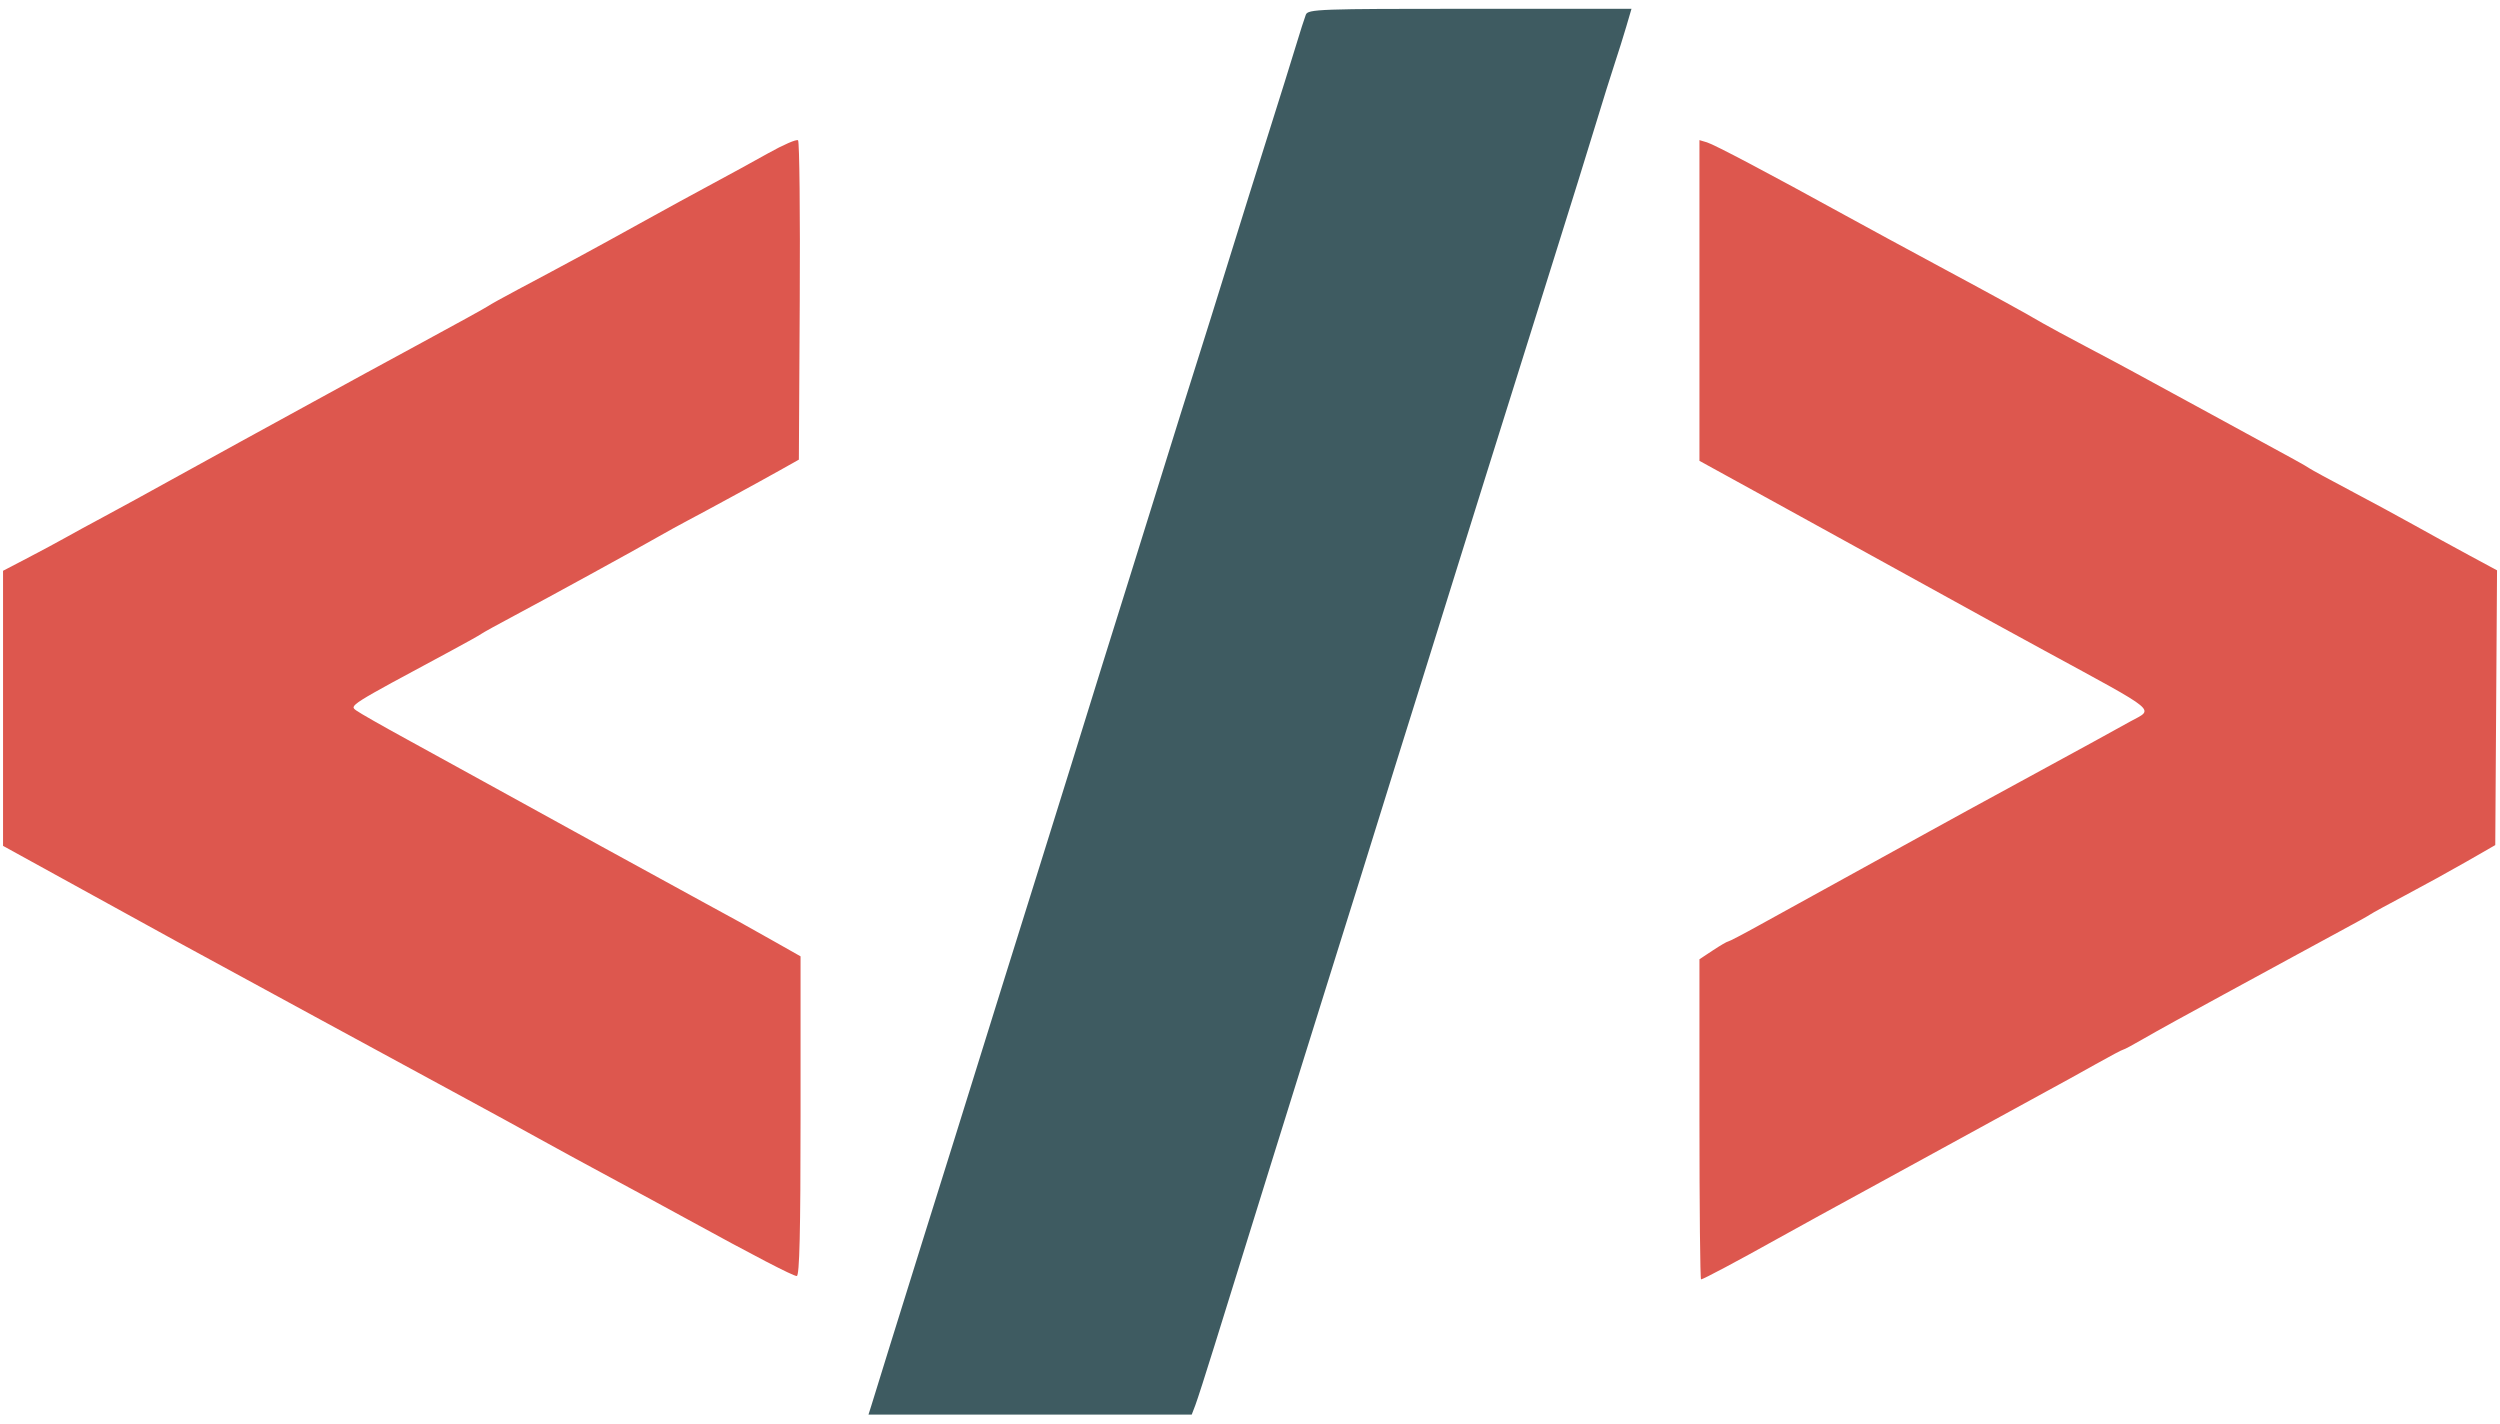
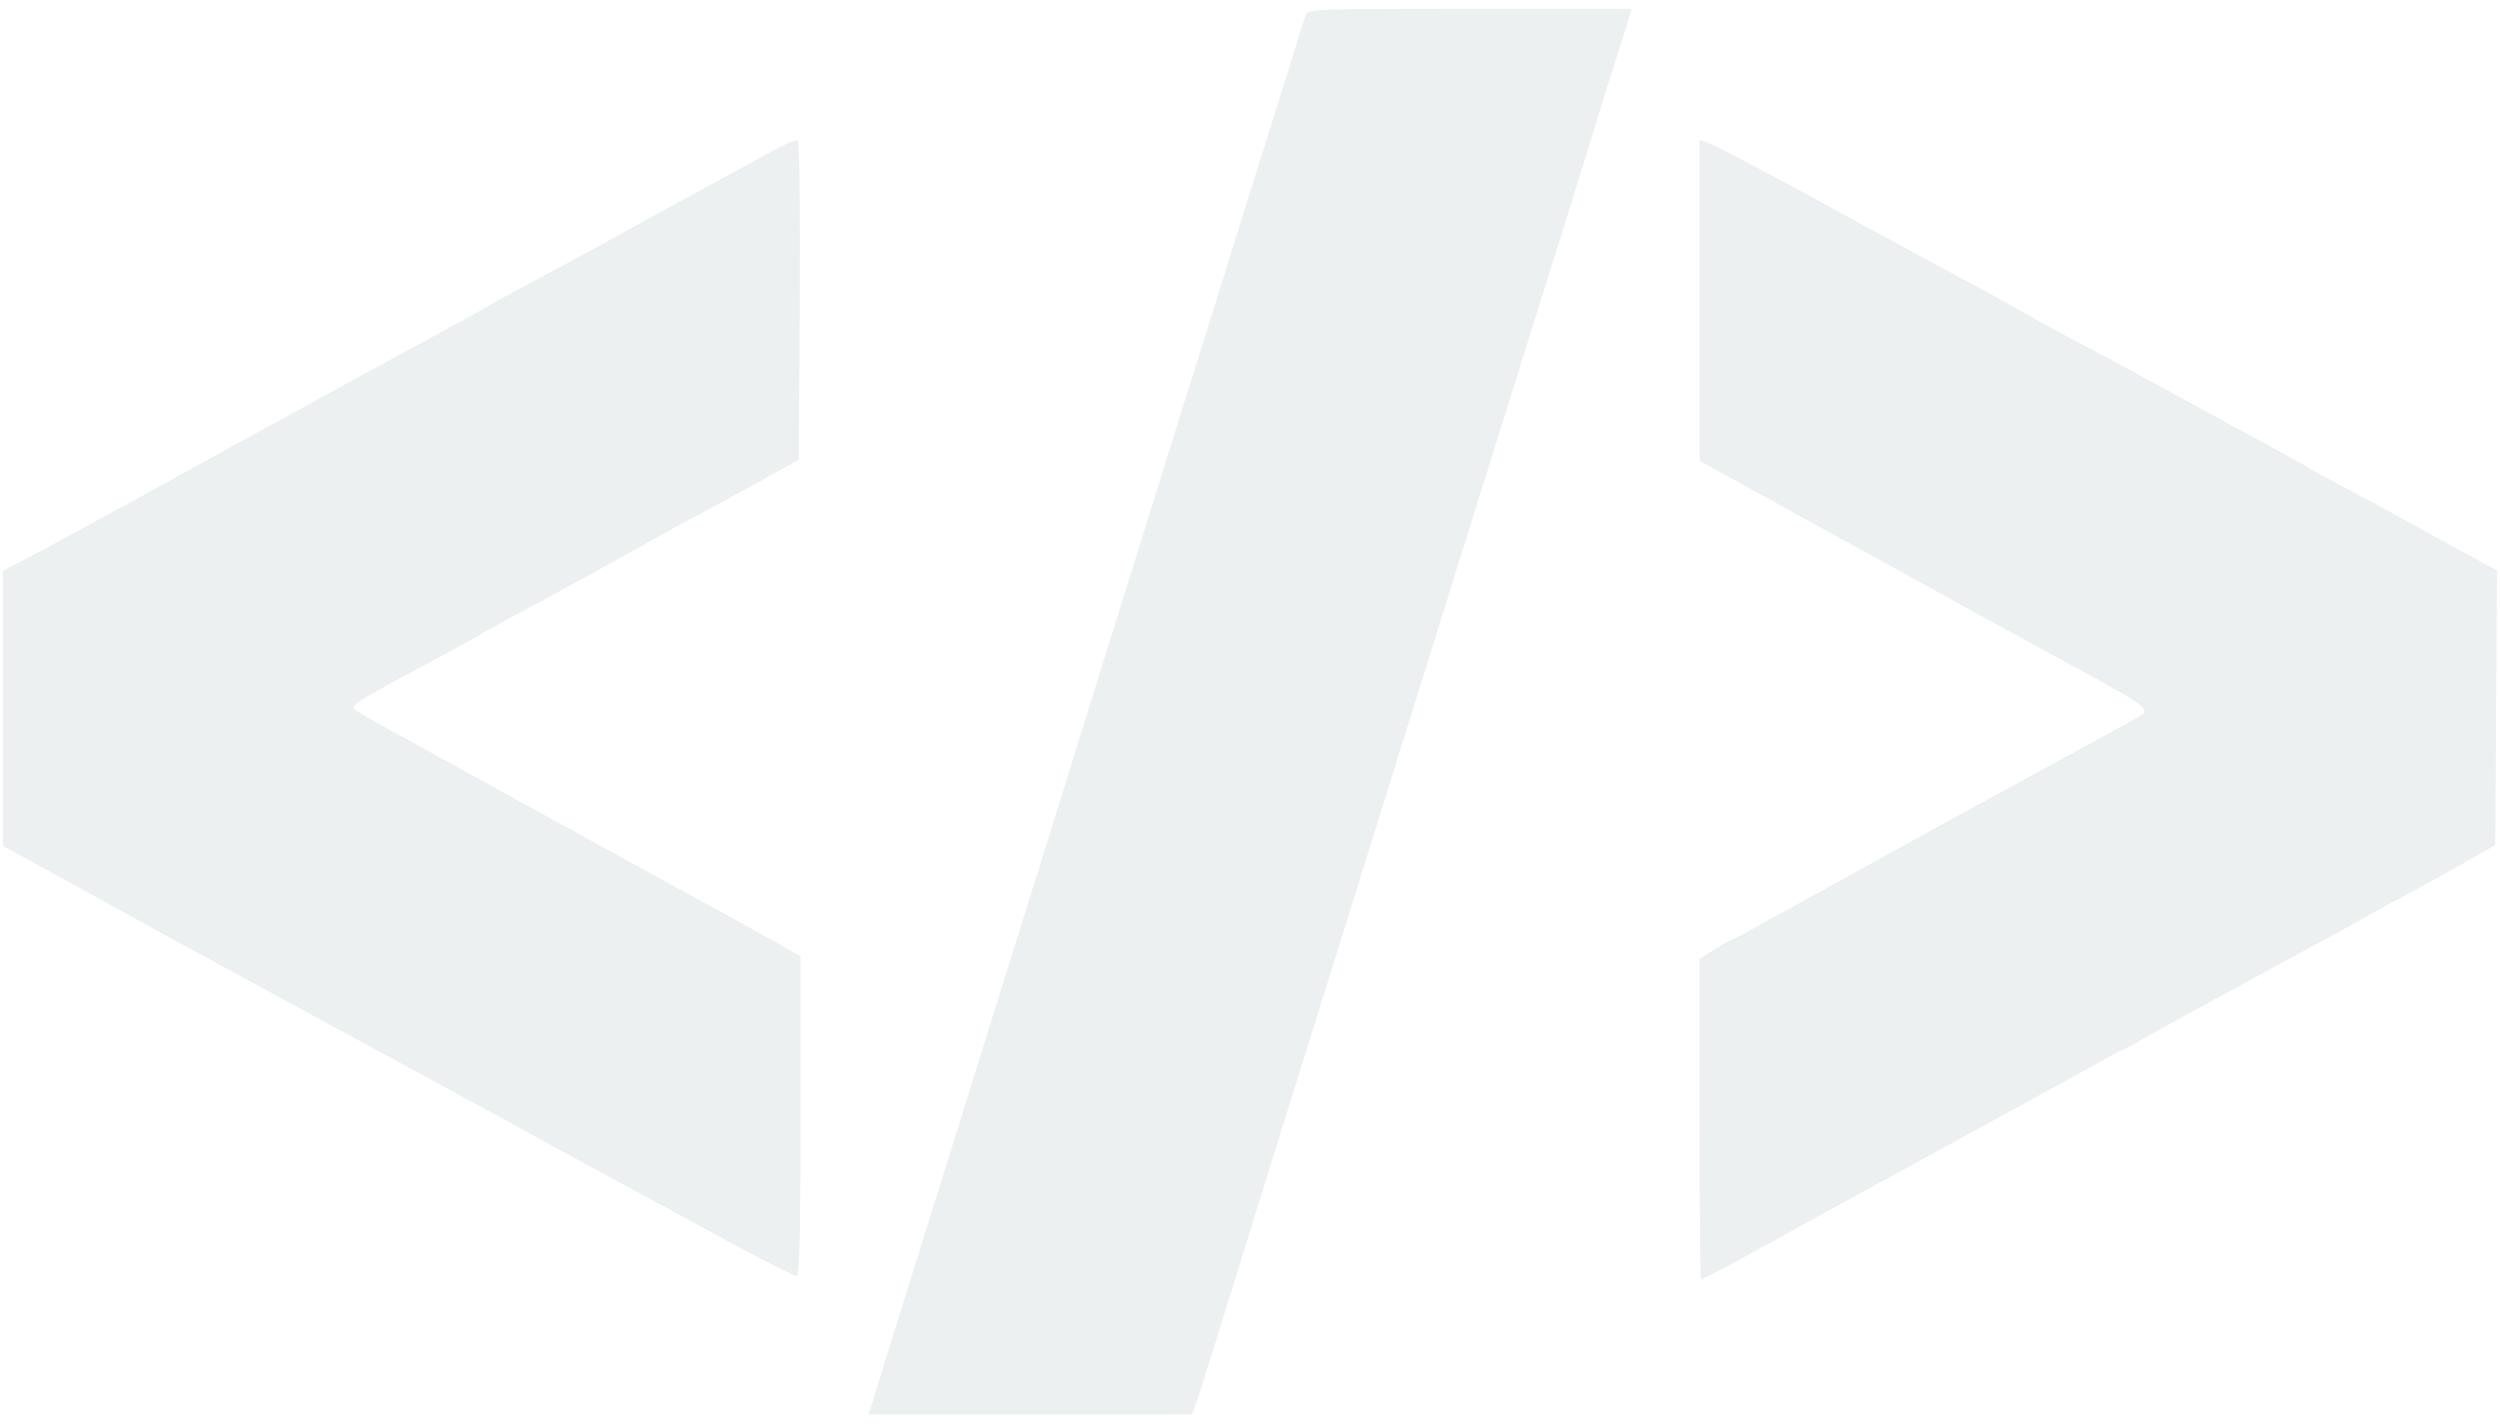
<svg xmlns="http://www.w3.org/2000/svg" width="274px" height="156px" viewBox="0 0 274 156" version="1.1">
  <defs />
  <g id="Page-1" stroke="none" stroke-width="1" fill="none" fill-rule="evenodd">
    <g id="image2vector">
-       <path d="M143.119,1.611 C142.978,1.968 142.485,3.509 142.024,5.037 C141.563,6.565 140.235,10.815 139.074,14.481 C137.912,18.148 135.956,24.398 134.726,28.37 C133.497,32.343 131.854,37.593 131.076,40.037 C130.297,42.481 128.626,47.815 127.363,51.889 C126.099,55.963 124.514,61.046 123.84,63.185 C122.365,67.865 119.492,77.084 117.377,83.926 C116.527,86.676 115.02,91.509 114.027,94.667 C112.324,100.082 108.281,113.033 104.546,125.037 C103.627,127.991 102.061,132.991 101.067,136.148 C100.072,139.306 98.487,144.389 97.545,147.444 C96.603,150.5 95.687,153.458 95.509,154.019 L95.187,155.037 L112.9,155.037 L130.614,155.037 L131.005,154.019 C131.22,153.458 132.172,150.5 133.12,147.444 C137.382,133.701 138.25,130.912 139.395,127.259 C140.066,125.12 141.651,120.037 142.918,115.963 C144.185,111.889 145.852,106.556 146.623,104.111 C147.985,99.791 149.914,93.607 152.978,83.741 C153.801,81.093 155.287,76.343 156.281,73.185 C157.275,70.028 158.861,64.944 159.805,61.889 C160.749,58.833 162.076,54.583 162.754,52.444 C163.432,50.306 164.739,46.139 165.659,43.185 C166.579,40.231 168.695,33.481 170.36,28.185 C172.026,22.889 174.047,16.389 174.851,13.741 C175.656,11.093 176.619,8.009 176.993,6.889 C177.366,5.769 177.928,3.977 178.242,2.907 L178.812,0.963 L161.094,0.963 C144.564,0.963 143.358,1.006 143.119,1.611" id="path0" fill="#3E5B61" />
-       <path d="M84.222,16.779 C82.593,17.693 79.843,19.199 78.111,20.125 C76.38,21.051 72.796,23.01 70.148,24.477 C65.298,27.165 62.263,28.811 56.815,31.704 C55.185,32.57 53.685,33.402 53.481,33.554 C53.278,33.705 50.028,35.498 46.259,37.538 C42.491,39.578 37.157,42.486 34.407,44.001 C31.657,45.516 28.074,47.479 26.444,48.364 C24.815,49.249 21.398,51.13 18.852,52.544 C16.306,53.958 12.972,55.783 11.444,56.6 C9.917,57.417 8,58.462 7.185,58.922 C6.37,59.382 4.495,60.389 3.019,61.158 L0.333,62.558 L0.333,77.632 L0.333,92.707 L8.944,97.447 C13.681,100.054 18.306,102.598 19.222,103.101 C22.093,104.675 46.598,117.996 51.259,120.516 C53.704,121.838 57.204,123.752 59.037,124.771 C60.87,125.789 64.454,127.741 67,129.108 C69.546,130.475 73.296,132.508 75.333,133.625 C82.656,137.639 86.917,139.852 87.325,139.852 C87.626,139.852 87.741,135.033 87.741,122.333 L87.741,104.814 L85.056,103.295 C81.622,101.353 80.331,100.638 77.37,99.037 C74.467,97.467 57.842,88.336 52.926,85.612 C50.991,84.539 47.235,82.474 44.58,81.023 C41.925,79.572 39.444,78.158 39.066,77.882 C38.28,77.307 38.114,77.412 49.407,71.343 C51.037,70.467 52.537,69.629 52.741,69.48 C52.944,69.331 54.611,68.411 56.444,67.436 C60.139,65.471 69.591,60.288 72.185,58.804 C73.102,58.28 74.519,57.5 75.333,57.071 C77.488,55.936 83.158,52.846 85.519,51.52 L87.556,50.376 L87.652,33.006 C87.705,23.453 87.621,15.52 87.467,15.377 C87.312,15.234 85.852,15.865 84.222,16.779 M186.259,32.933 L186.259,50.508 L194.87,55.242 C199.606,57.845 206.565,61.679 210.333,63.76 C216.987,67.435 219.811,68.986 224.037,71.286 C236.835,78.253 236.089,77.638 233.481,79.072 C232.463,79.632 230.63,80.643 229.407,81.318 C228.185,81.994 224.435,84.039 221.074,85.863 C217.713,87.687 213.38,90.058 211.444,91.131 C209.509,92.205 205.259,94.548 202,96.338 C198.741,98.128 194.619,100.401 192.84,101.389 C191.061,102.377 189.516,103.185 189.406,103.185 C189.296,103.185 188.543,103.624 187.733,104.16 L186.259,105.135 L186.259,122.679 C186.259,132.328 186.338,140.222 186.435,140.222 C186.651,140.222 190.559,138.144 194.778,135.786 C196.509,134.818 201.676,131.982 206.259,129.483 C210.843,126.985 216.176,124.066 218.111,122.996 C220.046,121.927 222.796,120.422 224.222,119.653 C225.648,118.883 228.101,117.53 229.672,116.645 C231.244,115.761 232.61,115.037 232.708,115.037 C232.806,115.037 233.854,114.474 235.036,113.786 C236.218,113.097 240.102,110.955 243.667,109.024 C247.231,107.094 250.898,105.098 251.815,104.589 C252.731,104.08 254.815,102.949 256.444,102.076 C258.074,101.203 259.574,100.37 259.778,100.224 C259.981,100.078 261.731,99.121 263.667,98.098 C265.602,97.074 268.602,95.423 270.333,94.429 L273.481,92.621 L273.578,77.565 L273.675,62.509 L270.615,60.859 C268.932,59.952 266.222,58.464 264.593,57.553 C262.963,56.642 259.796,54.928 257.556,53.745 C255.315,52.561 253.315,51.473 253.111,51.327 C252.764,51.078 251.149,50.184 246.259,47.534 C245.139,46.927 243.389,45.972 242.37,45.412 C241.352,44.852 239.435,43.808 238.111,43.093 C236.787,42.378 234.954,41.379 234.037,40.874 C233.12,40.369 230.704,39.078 228.667,38.006 C226.63,36.934 224.463,35.764 223.852,35.407 C221.763,34.187 219.035,32.688 212.556,29.202 C208.991,27.284 204.324,24.752 202.185,23.575 C193.84,18.984 187.889,15.842 187.093,15.605 L186.259,15.357 L186.259,32.933" id="path2" fill="#DD574E" />
+       <path d="M143.119,1.611 C142.978,1.968 142.485,3.509 142.024,5.037 C141.563,6.565 140.235,10.815 139.074,14.481 C137.912,18.148 135.956,24.398 134.726,28.37 C133.497,32.343 131.854,37.593 131.076,40.037 C130.297,42.481 128.626,47.815 127.363,51.889 C126.099,55.963 124.514,61.046 123.84,63.185 C122.365,67.865 119.492,77.084 117.377,83.926 C116.527,86.676 115.02,91.509 114.027,94.667 C112.324,100.082 108.281,113.033 104.546,125.037 C103.627,127.991 102.061,132.991 101.067,136.148 C100.072,139.306 98.487,144.389 97.545,147.444 C96.603,150.5 95.687,153.458 95.509,154.019 L95.187,155.037 L112.9,155.037 L130.614,155.037 L131.005,154.019 C131.22,153.458 132.172,150.5 133.12,147.444 C137.382,133.701 138.25,130.912 139.395,127.259 C140.066,125.12 141.651,120.037 142.918,115.963 C144.185,111.889 145.852,106.556 146.623,104.111 C147.985,99.791 149.914,93.607 152.978,83.741 C153.801,81.093 155.287,76.343 156.281,73.185 C157.275,70.028 158.861,64.944 159.805,61.889 C160.749,58.833 162.076,54.583 162.754,52.444 C163.432,50.306 164.739,46.139 165.659,43.185 C166.579,40.231 168.695,33.481 170.36,28.185 C172.026,22.889 174.047,16.389 174.851,13.741 C175.656,11.093 176.619,8.009 176.993,6.889 C177.366,5.769 177.928,3.977 178.242,2.907 L178.812,0.963 L161.094,0.963 C144.564,0.963 143.358,1.006 143.119,1.611" id="path0" fill="#ecf0f1" />
+       <path d="M84.222,16.779 C82.593,17.693 79.843,19.199 78.111,20.125 C76.38,21.051 72.796,23.01 70.148,24.477 C65.298,27.165 62.263,28.811 56.815,31.704 C55.185,32.57 53.685,33.402 53.481,33.554 C53.278,33.705 50.028,35.498 46.259,37.538 C42.491,39.578 37.157,42.486 34.407,44.001 C31.657,45.516 28.074,47.479 26.444,48.364 C24.815,49.249 21.398,51.13 18.852,52.544 C16.306,53.958 12.972,55.783 11.444,56.6 C9.917,57.417 8,58.462 7.185,58.922 C6.37,59.382 4.495,60.389 3.019,61.158 L0.333,62.558 L0.333,77.632 L0.333,92.707 L8.944,97.447 C13.681,100.054 18.306,102.598 19.222,103.101 C22.093,104.675 46.598,117.996 51.259,120.516 C53.704,121.838 57.204,123.752 59.037,124.771 C60.87,125.789 64.454,127.741 67,129.108 C69.546,130.475 73.296,132.508 75.333,133.625 C82.656,137.639 86.917,139.852 87.325,139.852 C87.626,139.852 87.741,135.033 87.741,122.333 L87.741,104.814 L85.056,103.295 C81.622,101.353 80.331,100.638 77.37,99.037 C74.467,97.467 57.842,88.336 52.926,85.612 C50.991,84.539 47.235,82.474 44.58,81.023 C41.925,79.572 39.444,78.158 39.066,77.882 C38.28,77.307 38.114,77.412 49.407,71.343 C51.037,70.467 52.537,69.629 52.741,69.48 C52.944,69.331 54.611,68.411 56.444,67.436 C60.139,65.471 69.591,60.288 72.185,58.804 C73.102,58.28 74.519,57.5 75.333,57.071 C77.488,55.936 83.158,52.846 85.519,51.52 L87.556,50.376 L87.652,33.006 C87.705,23.453 87.621,15.52 87.467,15.377 C87.312,15.234 85.852,15.865 84.222,16.779 M186.259,32.933 L186.259,50.508 L194.87,55.242 C199.606,57.845 206.565,61.679 210.333,63.76 C216.987,67.435 219.811,68.986 224.037,71.286 C236.835,78.253 236.089,77.638 233.481,79.072 C232.463,79.632 230.63,80.643 229.407,81.318 C228.185,81.994 224.435,84.039 221.074,85.863 C217.713,87.687 213.38,90.058 211.444,91.131 C209.509,92.205 205.259,94.548 202,96.338 C198.741,98.128 194.619,100.401 192.84,101.389 C191.061,102.377 189.516,103.185 189.406,103.185 C189.296,103.185 188.543,103.624 187.733,104.16 L186.259,105.135 L186.259,122.679 C186.259,132.328 186.338,140.222 186.435,140.222 C186.651,140.222 190.559,138.144 194.778,135.786 C196.509,134.818 201.676,131.982 206.259,129.483 C210.843,126.985 216.176,124.066 218.111,122.996 C220.046,121.927 222.796,120.422 224.222,119.653 C225.648,118.883 228.101,117.53 229.672,116.645 C231.244,115.761 232.61,115.037 232.708,115.037 C232.806,115.037 233.854,114.474 235.036,113.786 C236.218,113.097 240.102,110.955 243.667,109.024 C247.231,107.094 250.898,105.098 251.815,104.589 C252.731,104.08 254.815,102.949 256.444,102.076 C258.074,101.203 259.574,100.37 259.778,100.224 C259.981,100.078 261.731,99.121 263.667,98.098 C265.602,97.074 268.602,95.423 270.333,94.429 L273.481,92.621 L273.578,77.565 L273.675,62.509 L270.615,60.859 C268.932,59.952 266.222,58.464 264.593,57.553 C262.963,56.642 259.796,54.928 257.556,53.745 C255.315,52.561 253.315,51.473 253.111,51.327 C252.764,51.078 251.149,50.184 246.259,47.534 C245.139,46.927 243.389,45.972 242.37,45.412 C241.352,44.852 239.435,43.808 238.111,43.093 C236.787,42.378 234.954,41.379 234.037,40.874 C233.12,40.369 230.704,39.078 228.667,38.006 C226.63,36.934 224.463,35.764 223.852,35.407 C221.763,34.187 219.035,32.688 212.556,29.202 C208.991,27.284 204.324,24.752 202.185,23.575 C193.84,18.984 187.889,15.842 187.093,15.605 L186.259,15.357 L186.259,32.933" id="path2" fill="#ecf0f1" />
    </g>
  </g>
</svg>
